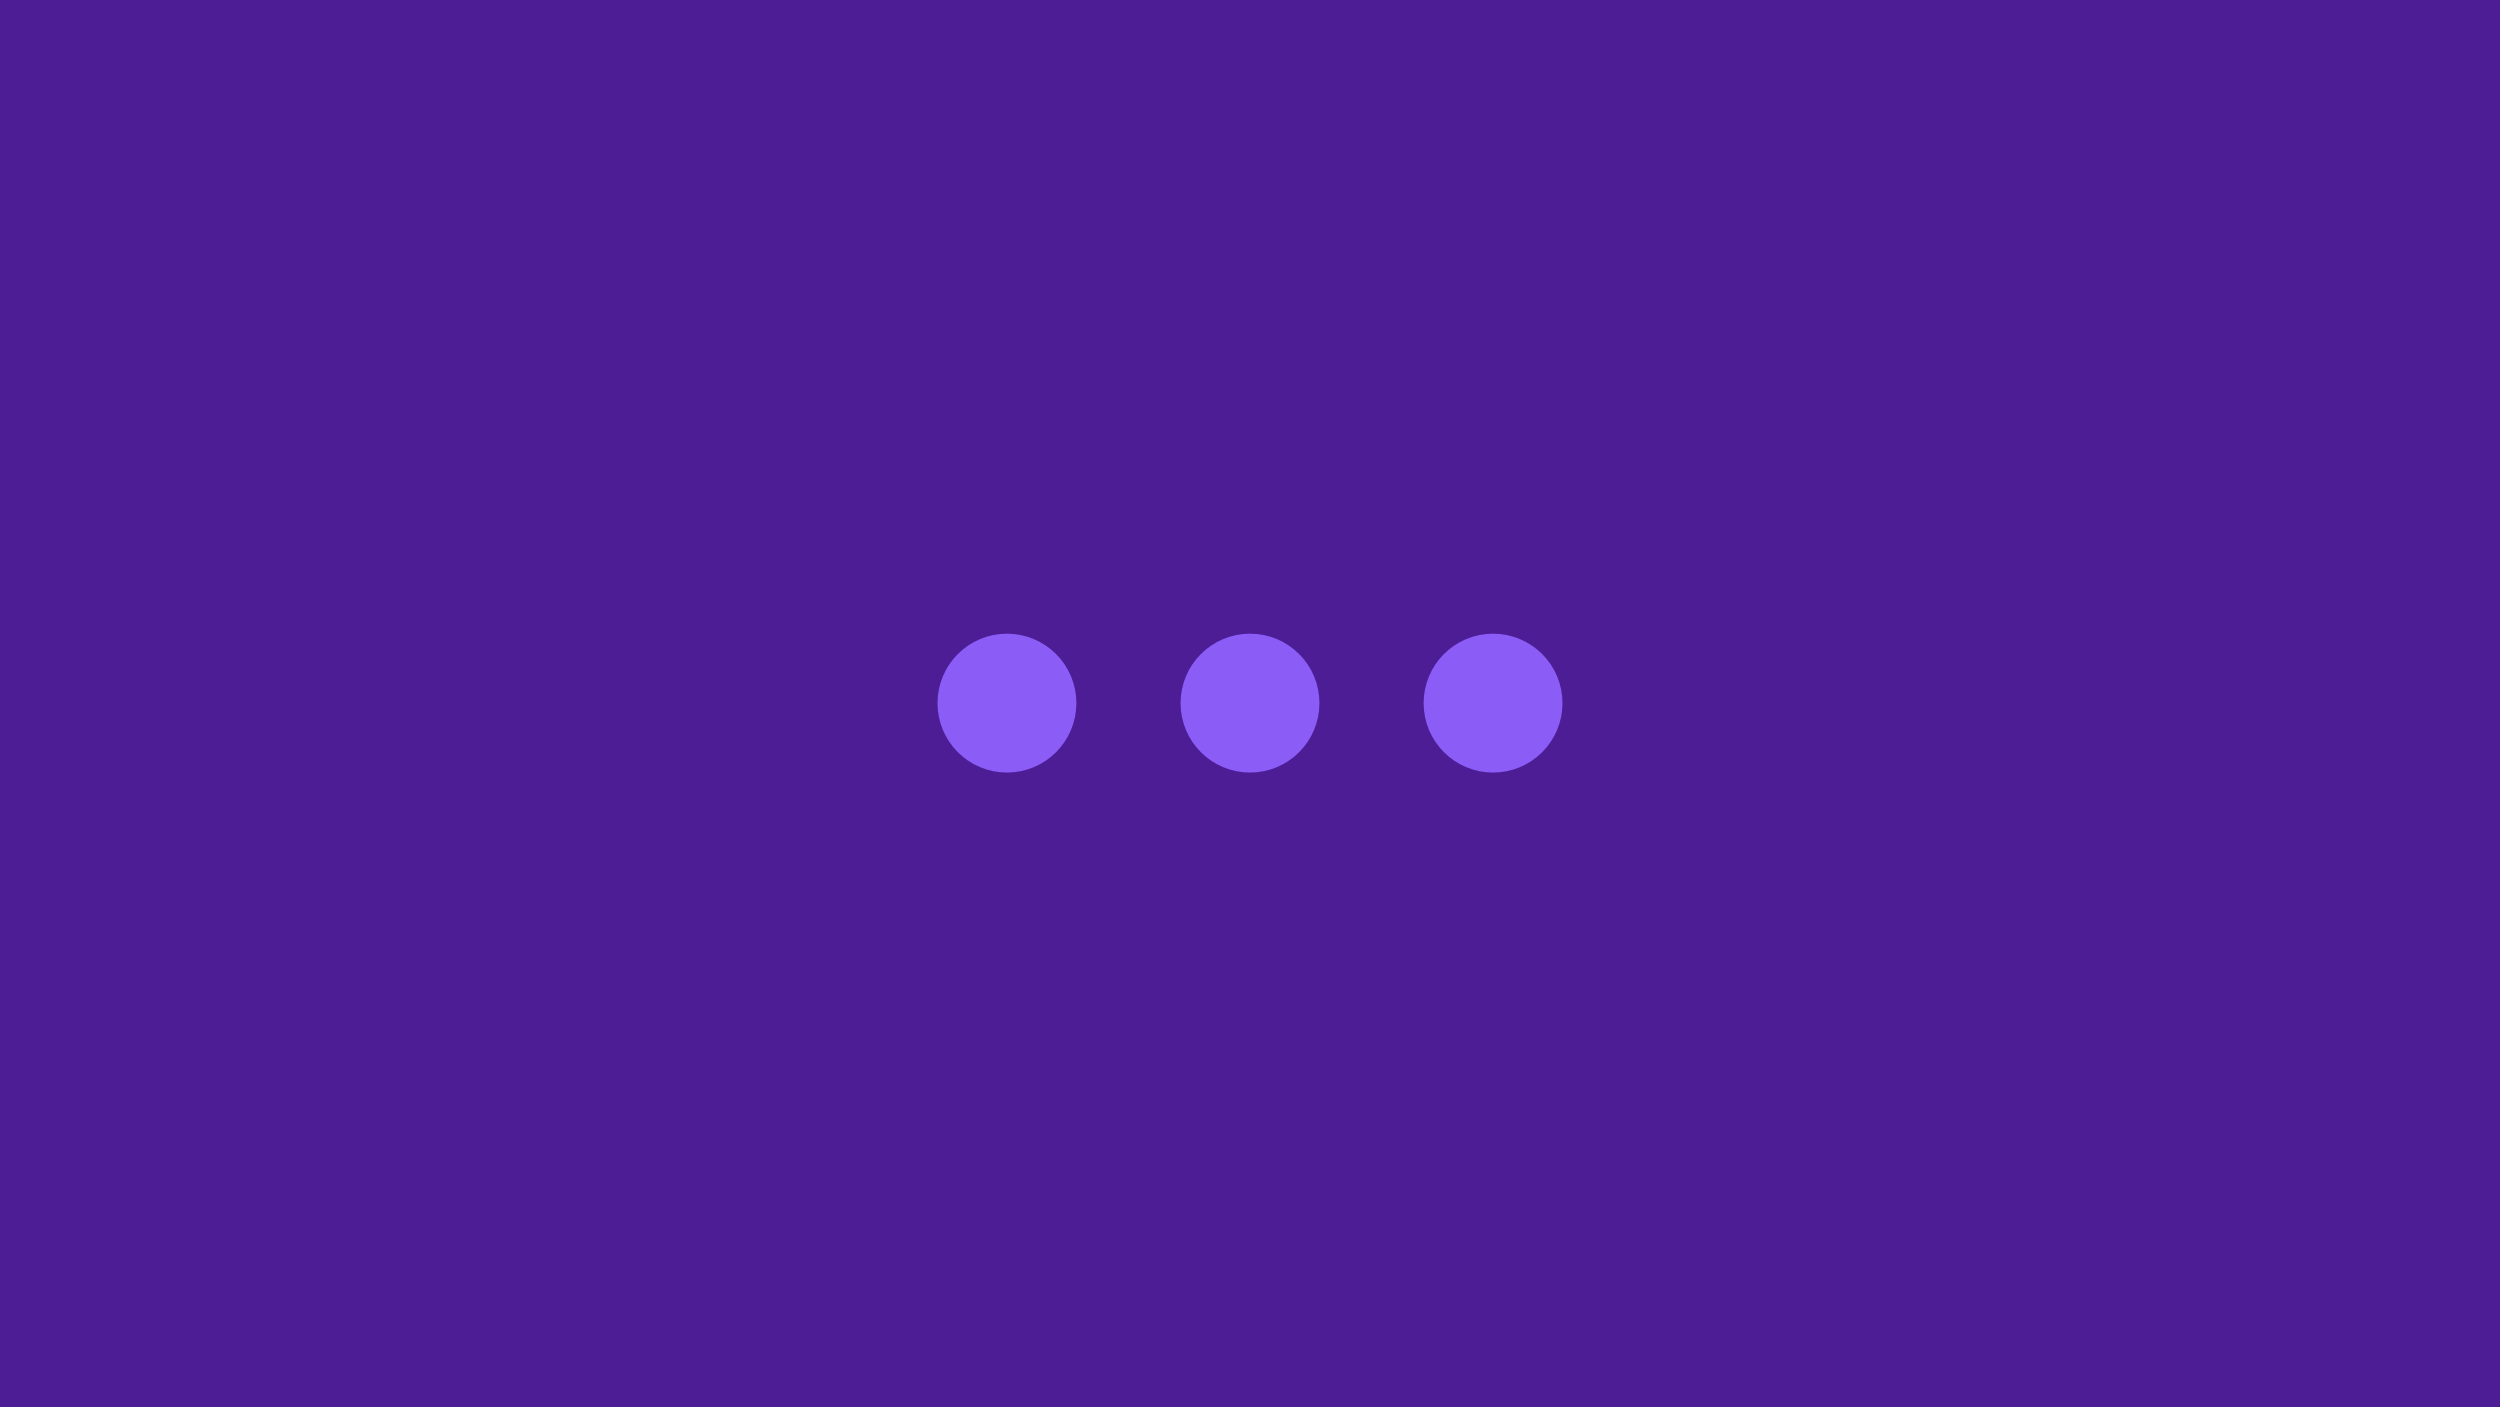
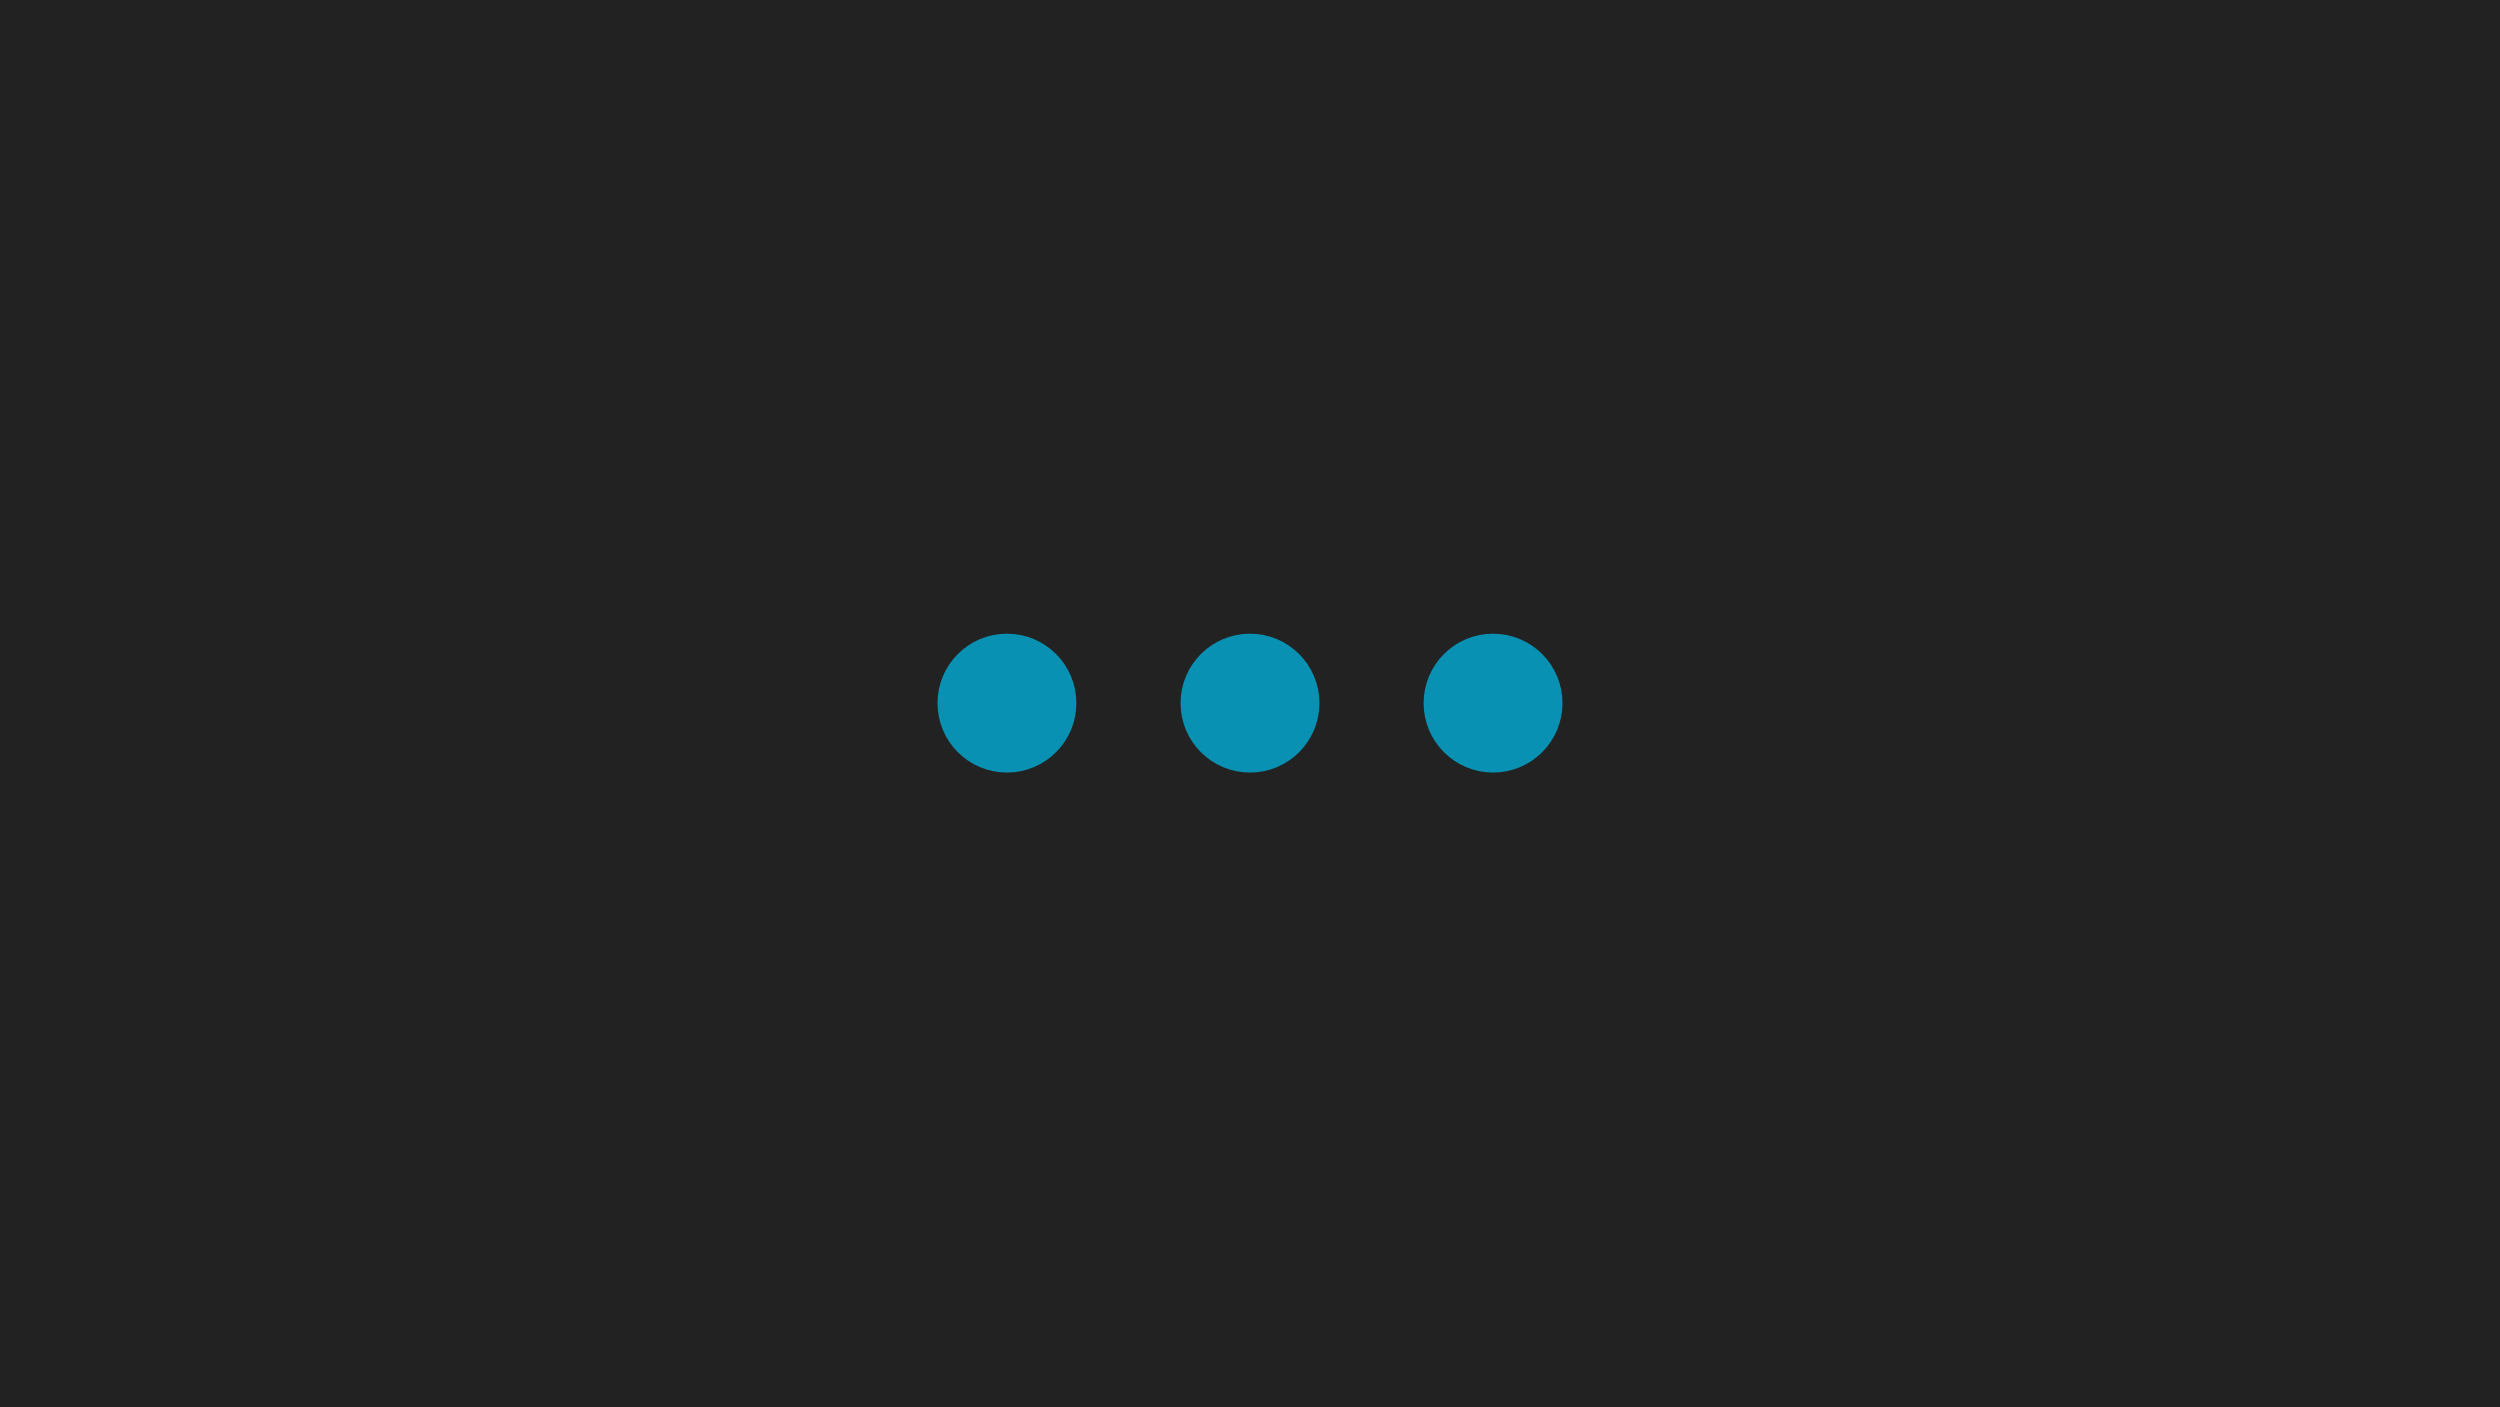
<svg xmlns="http://www.w3.org/2000/svg" width="480" height="270" fill="none" viewBox="0 0 72 40.5">
-   <rect x="0" y="0" width="480" height="270" fill="#4c1d95" />
+   <rect x="0" y="0" width="480" height="270" fill="#222" />
  <g transform="translate(24 8.25)">
-     <path stroke="#8b5cf6" stroke-linecap="round" stroke-linejoin="round" stroke-width="2" d="M5 12h.01M12 12h.01M19 12h.01M6 12a1 1 0 11-2 0 1 1 0 012 0zm7 0a1 1 0 11-2 0 1 1 0 012 0zm7 0a1 1 0 11-2 0 1 1 0 012 0z" />
+     <path stroke="rgb(8, 145, 178)" stroke-linecap="round" stroke-linejoin="round" stroke-width="2" d="M5 12h.01M12 12h.01M19 12h.01M6 12a1 1 0 11-2 0 1 1 0 012 0zm7 0a1 1 0 11-2 0 1 1 0 012 0zm7 0a1 1 0 11-2 0 1 1 0 012 0z" />
  </g>
</svg>
